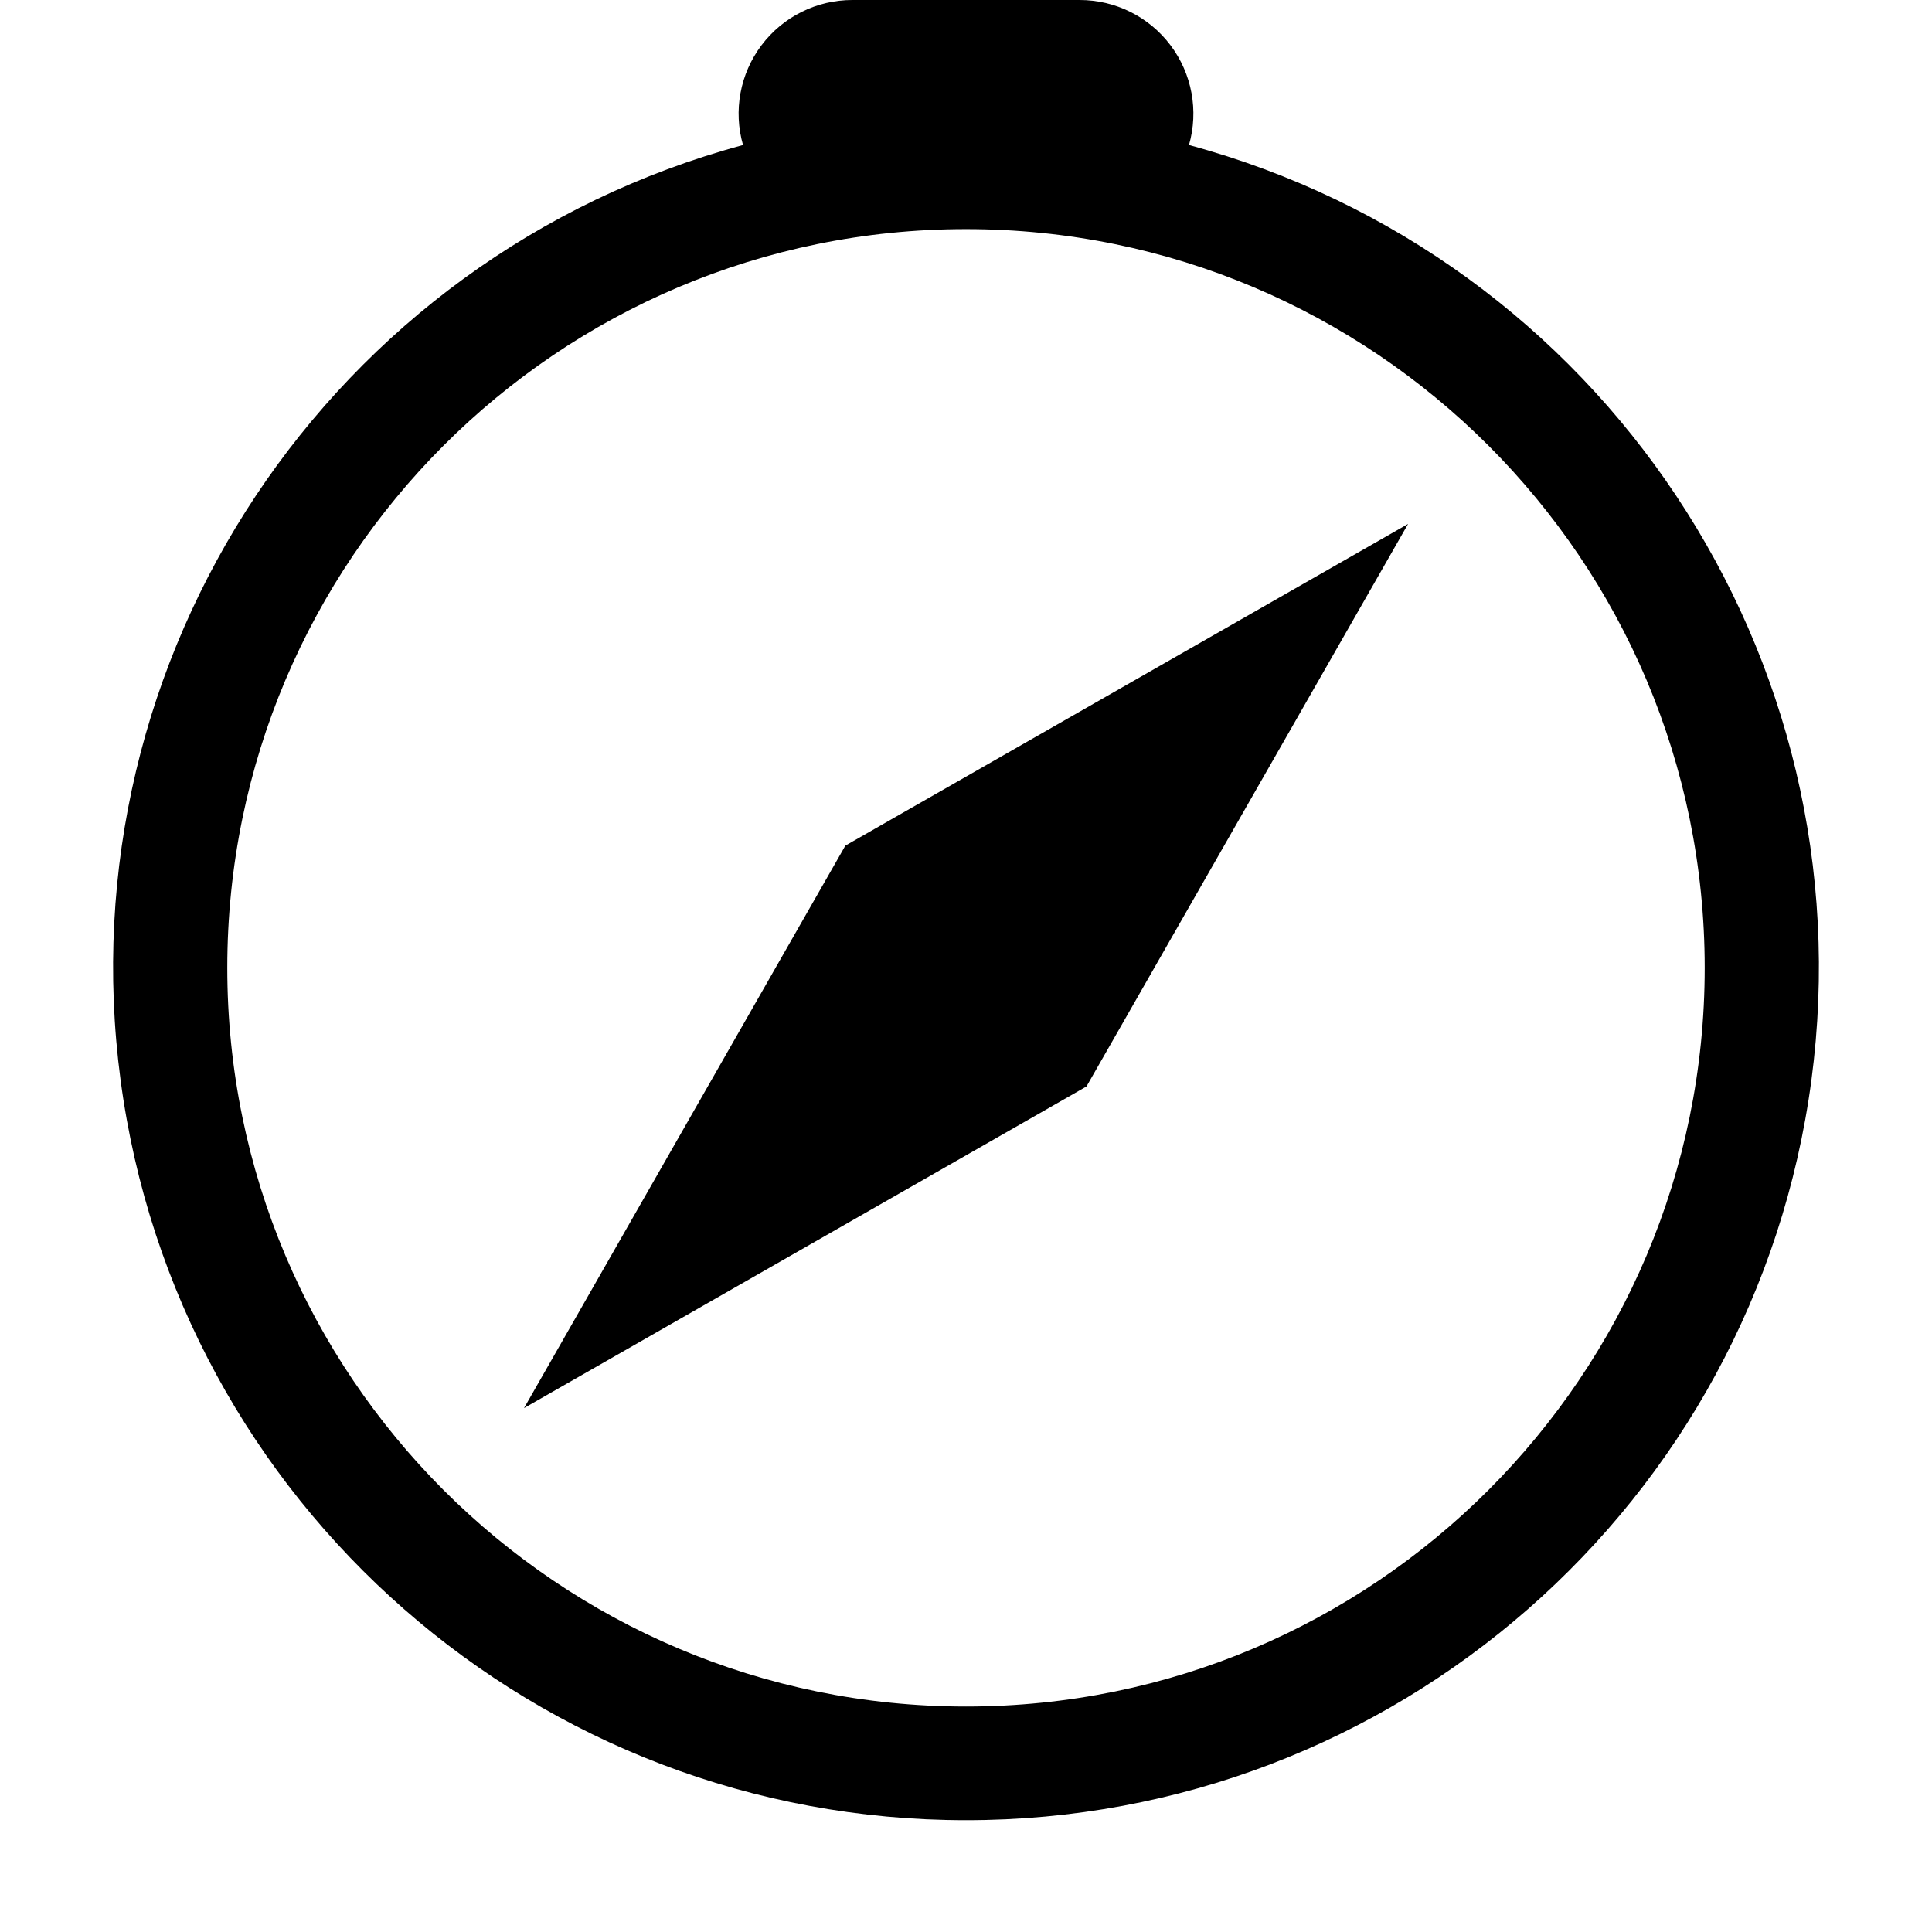
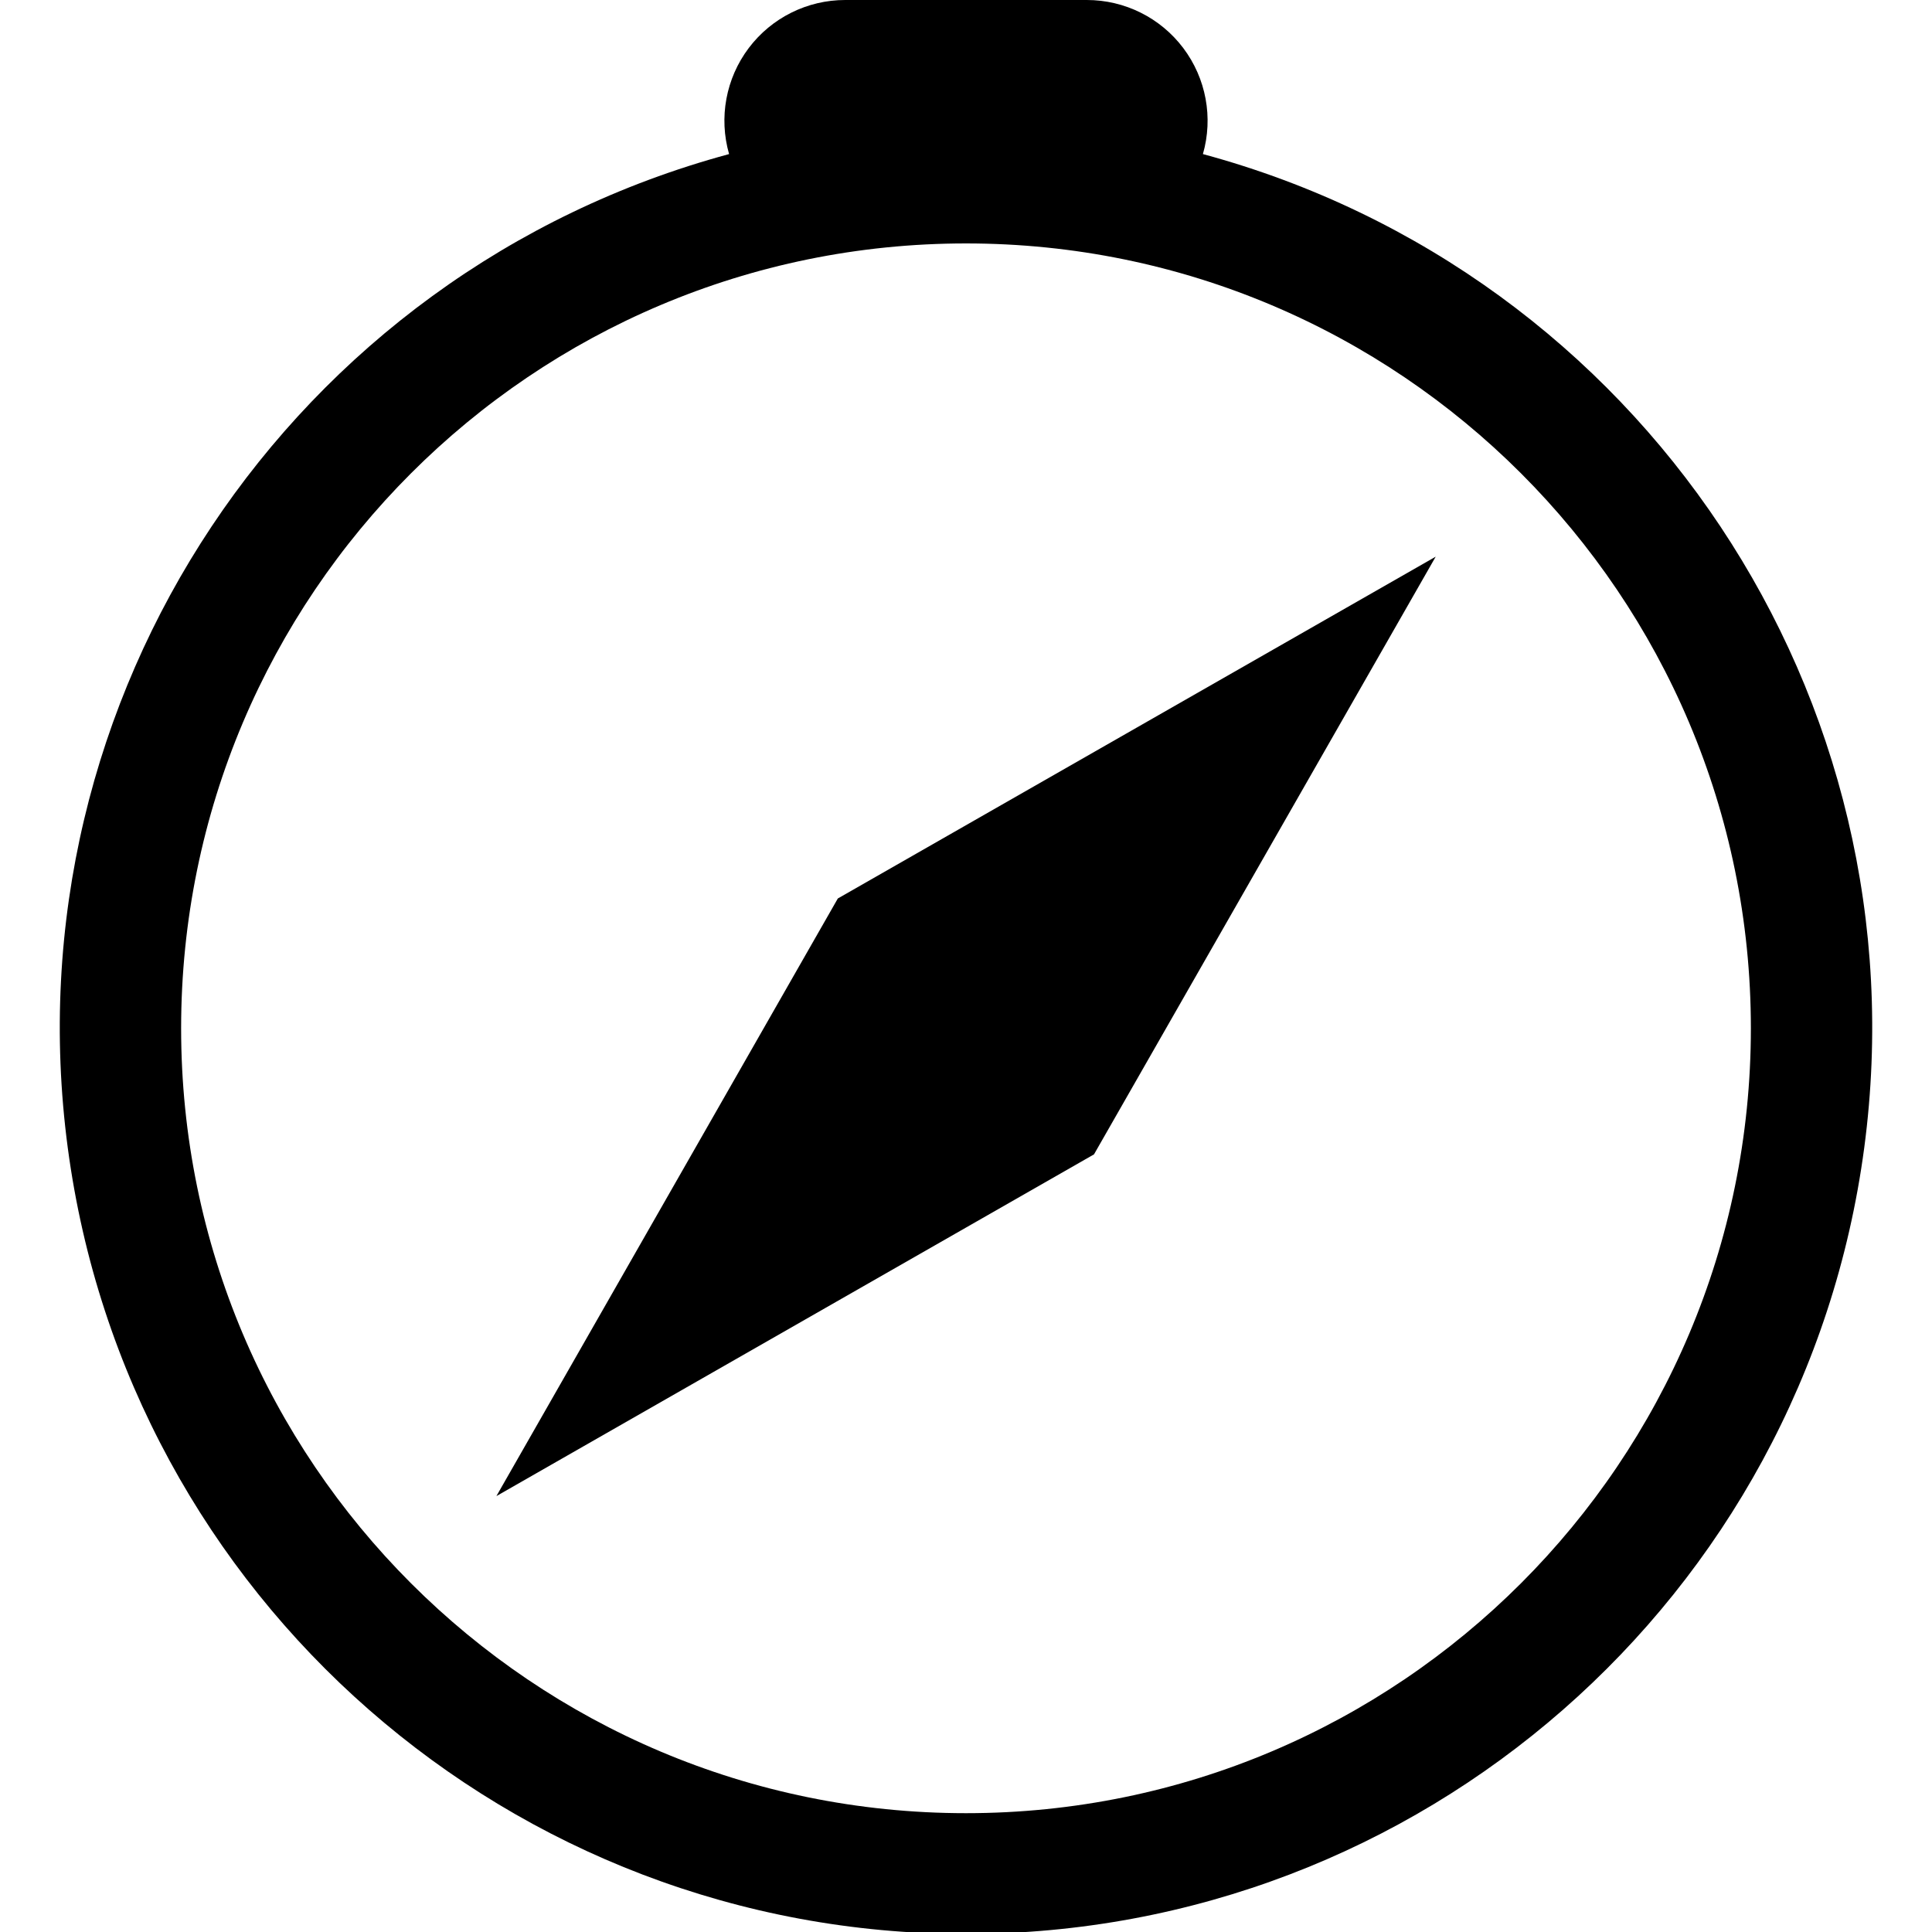
- <svg xmlns="http://www.w3.org/2000/svg" width="1em" height="1em" viewBox="0 0 16 17" class="bi bi-compass" fill="currentColor">
+ <svg xmlns="http://www.w3.org/2000/svg" width="1em" height="1em" viewBox="0 0 16 16" class="bi bi-compass" fill="currentColor">
  <path fill-rule="evenodd" d="M8 16.016a7.5 7.5 0 0 0 1.962-14.74A1 1 0 0 0 9 0H7a1 1 0 0 0-.962 1.276A7.5 7.5 0 0 0 8 16.016zm6.5-7.5a6.5 6.5 0 1 1-13 0 6.5 6.5 0 0 1 13 0z" />
  <path d="M6.94 7.44l4.95-2.83-2.83 4.95-4.949 2.83 2.828-4.95z" />
</svg>
